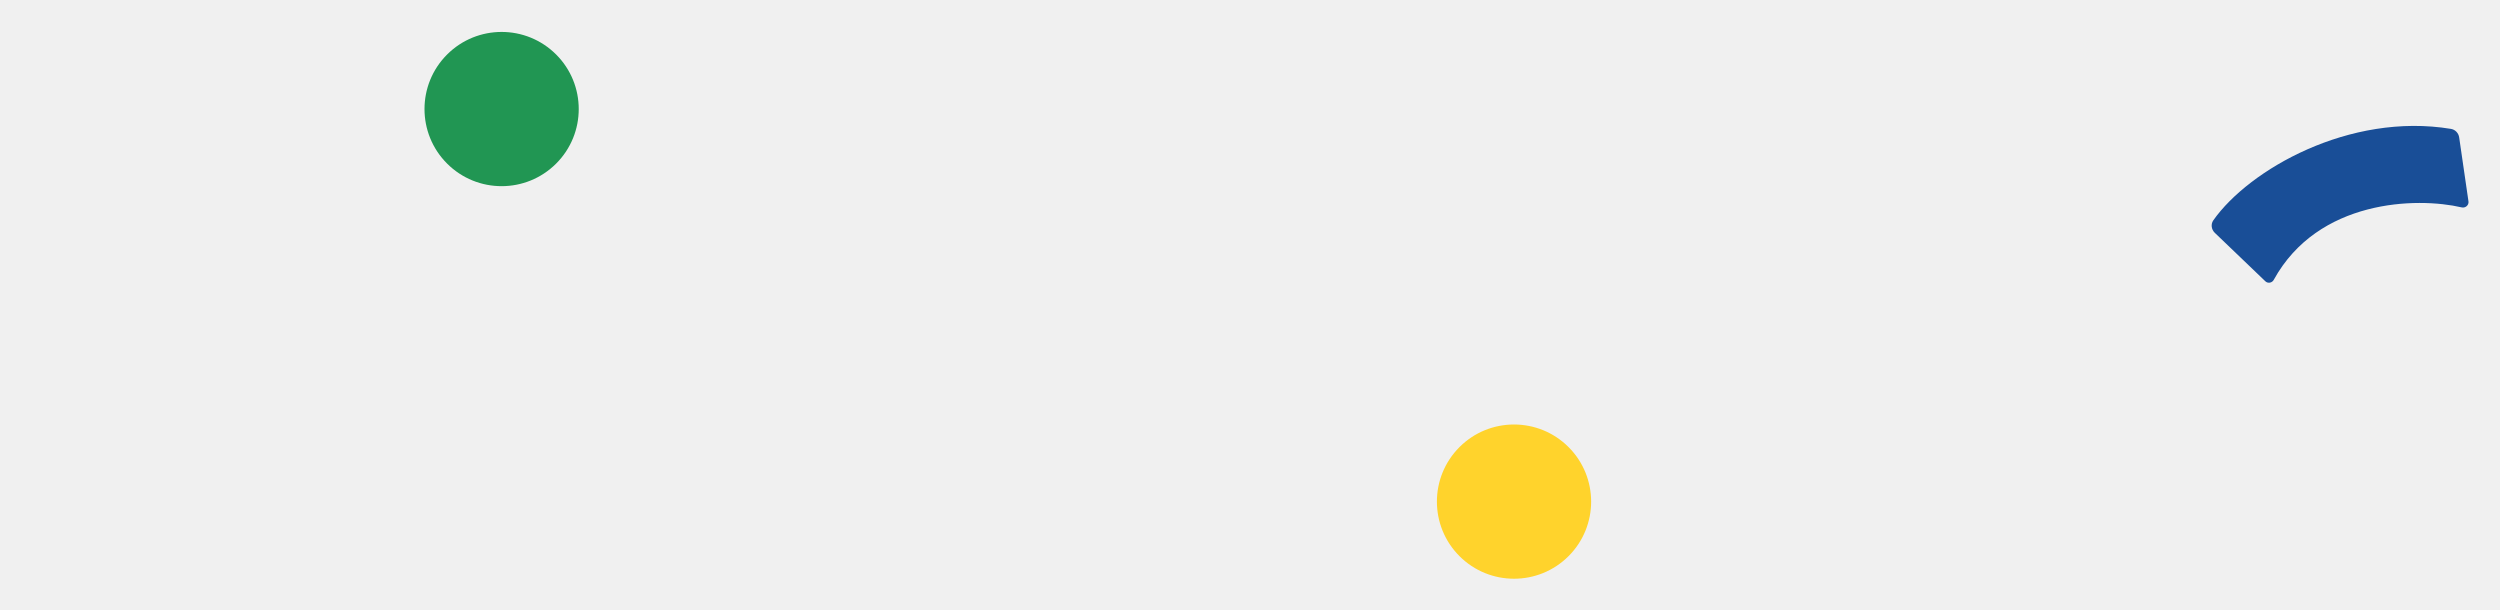
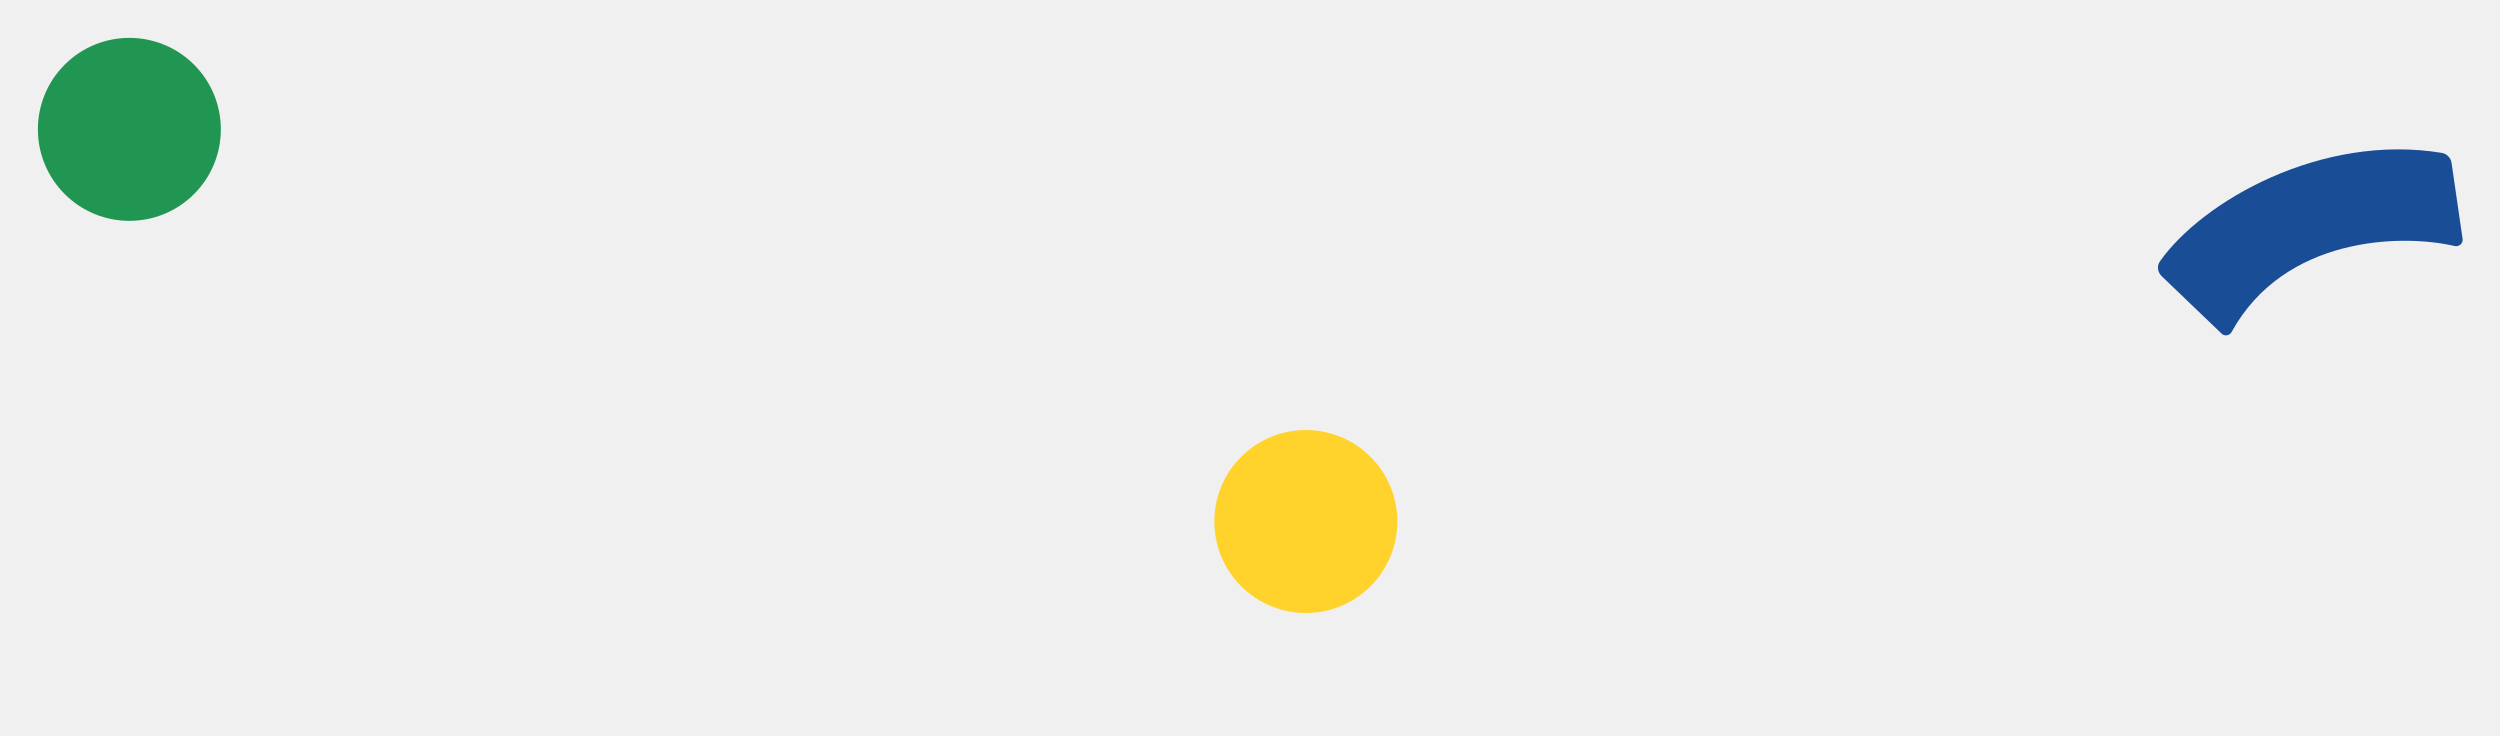
- <svg xmlns="http://www.w3.org/2000/svg" width="242" height="59" viewBox="0 0 242 59" fill="none">
+ <svg xmlns="http://www.w3.org/2000/svg" width="204" height="60" viewBox="0 0 204 60" fill="none">
  <g clip-path="url(#clip0)">
-     <circle cx="48.557" cy="10.557" r="7.465" transform="rotate(-135 48.5568 10.5567)" fill="#219653" />
-     <path d="M238.948 19.495L238.048 13.301C237.987 12.882 237.669 12.545 237.252 12.476C227.421 10.851 217.697 16.433 214.252 21.324C213.984 21.705 214.059 22.216 214.394 22.538L219.287 27.229C219.531 27.463 219.934 27.389 220.097 27.092C224.375 19.304 233.932 19.057 238.295 20.076C238.654 20.159 239.001 19.86 238.948 19.495Z" fill="#194E97" />
-     <circle cx="146.557" cy="48.557" r="7.465" transform="rotate(-135 146.557 48.5567)" fill="#FFD32C" />
+     <circle cx="106.557" cy="42.557" r="7.465" transform="rotate(-135 106.557 42.5567)" fill="#FFD32C" />
+     <circle cx="10.557" cy="10.557" r="7.465" transform="rotate(-135 10.5569 10.5567)" fill="#219653" />
+     <path d="M200.948 19.495L200.048 13.301C199.988 12.882 199.669 12.545 199.252 12.476C189.421 10.851 179.698 16.433 176.252 21.324C175.985 21.705 176.059 22.216 176.395 22.538L181.287 27.229C181.531 27.463 181.935 27.389 182.098 27.092C186.375 19.304 195.932 19.057 200.296 20.076C200.655 20.159 201.001 19.86 200.948 19.495Z" fill="#194E97" />
  </g>
  <defs>
    <clipPath id="clip0">
-       <rect width="242" height="59" fill="white" />
+       <rect width="204" height="60" fill="white" />
    </clipPath>
  </defs>
</svg>
